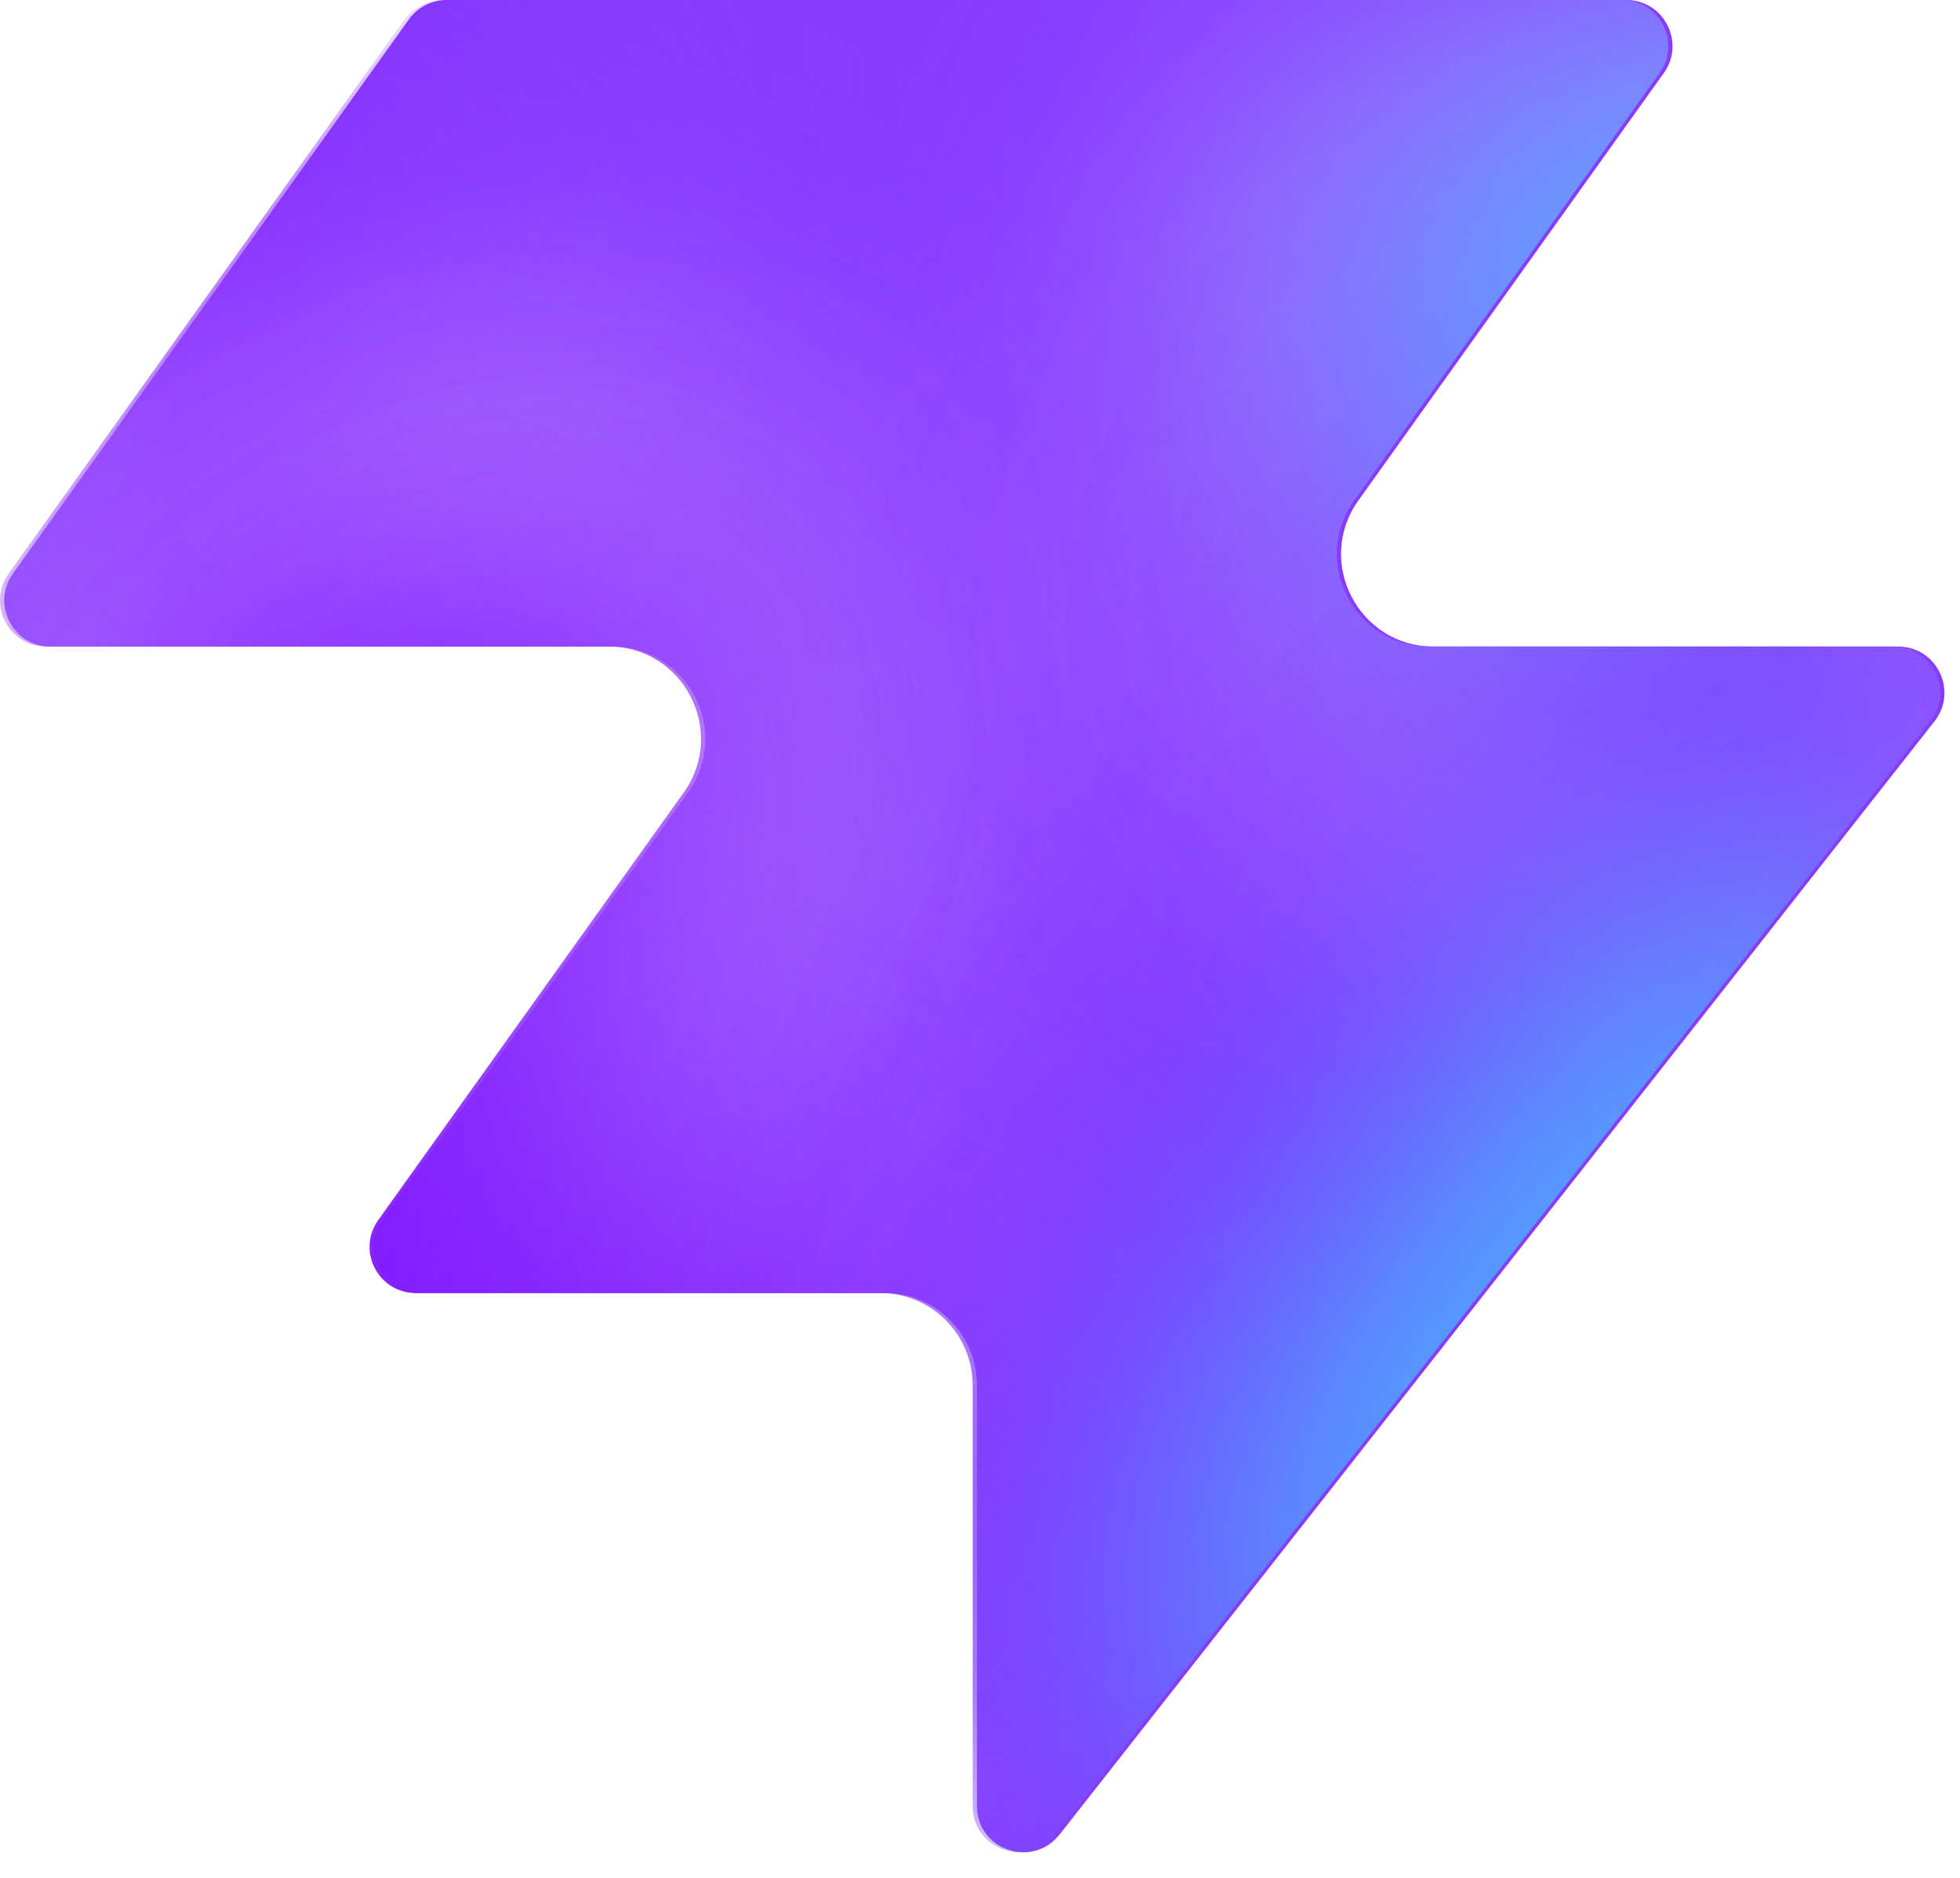
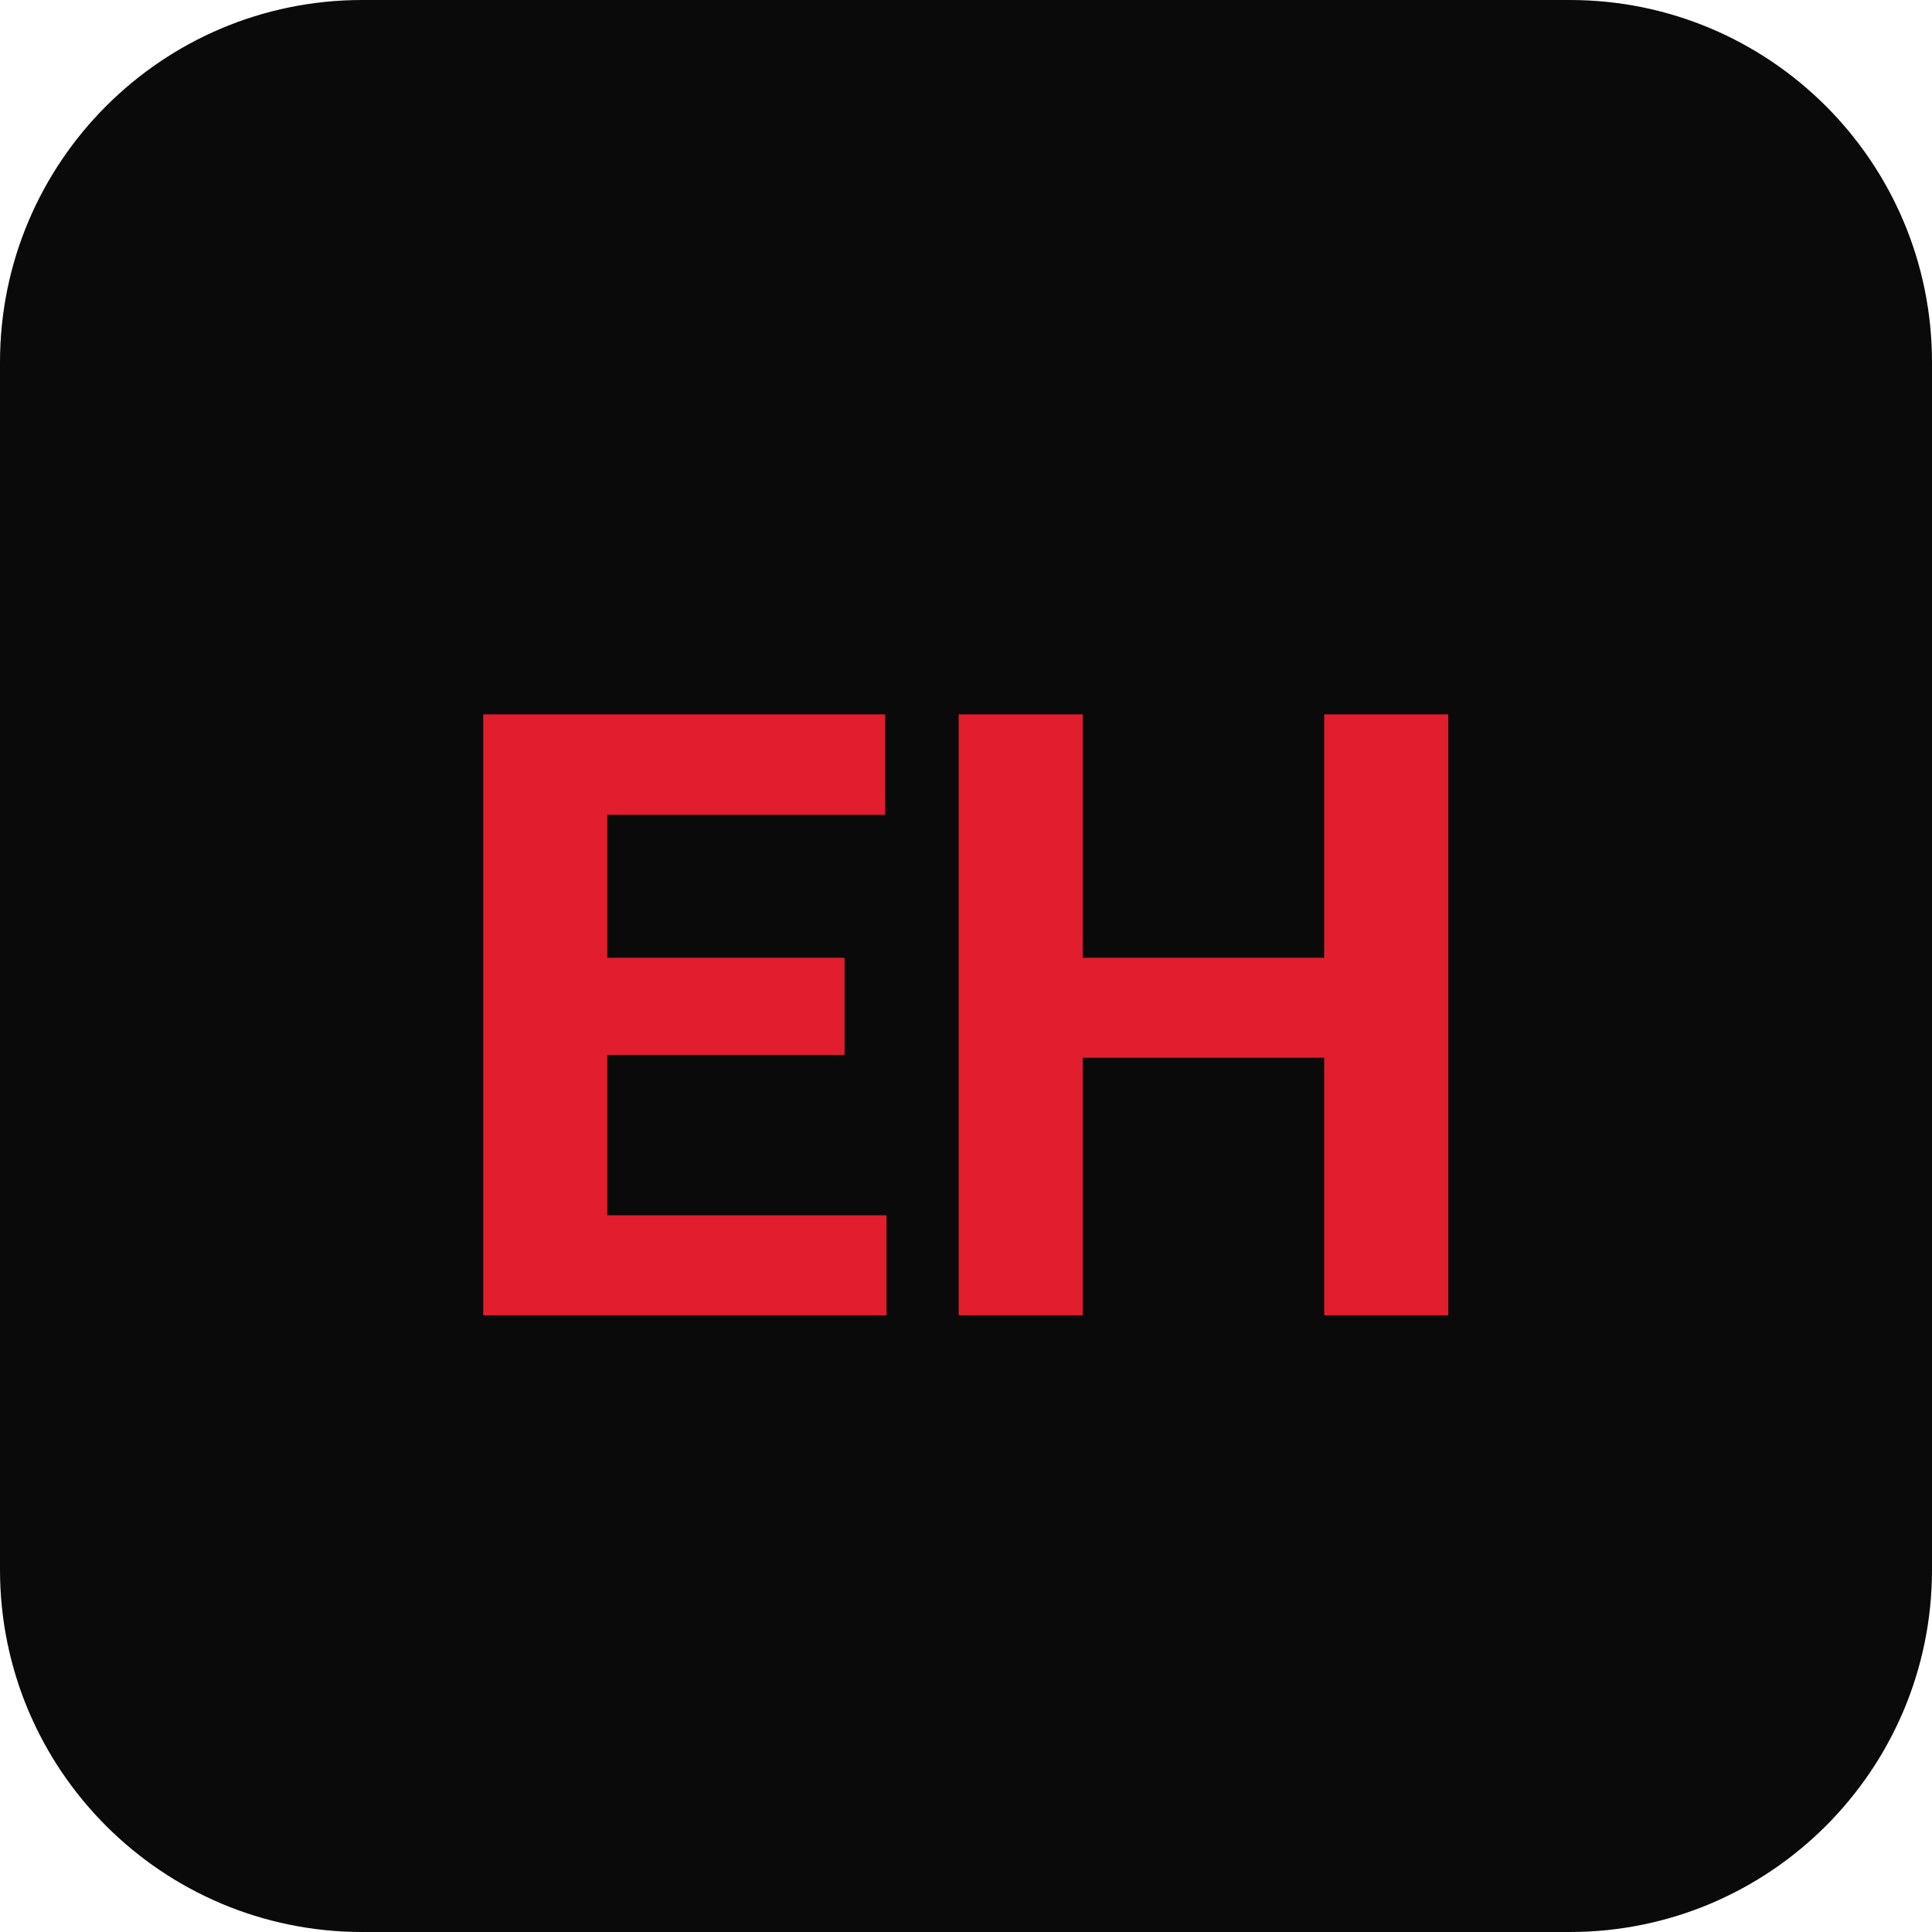
- <svg xmlns="http://www.w3.org/2000/svg" width="48" height="46" fill="none" viewBox="0 0 48 46">
-   <path fill="#863bff" d="M25.946 44.938c-.664.845-2.021.375-2.021-.698V33.937a2.26 2.26 0 0 0-2.262-2.262H10.287c-.92 0-1.456-1.04-.92-1.788l7.48-10.471c1.07-1.497 0-3.578-1.842-3.578H1.237c-.92 0-1.456-1.04-.92-1.788L10.013.474c.214-.297.556-.474.92-.474h28.894c.92 0 1.456 1.04.92 1.788l-7.48 10.471c-1.07 1.498 0 3.579 1.842 3.579h11.377c.943 0 1.473 1.088.89 1.83L25.947 44.94z" style="fill:#863bff;fill:color(display-p3 .525 .23 1);fill-opacity:1" />
-   <mask id="a" width="48" height="46" x="0" y="0" maskUnits="userSpaceOnUse" style="mask-type:alpha">
-     <path fill="#000" d="M25.842 44.938c-.664.844-2.021.375-2.021-.698V33.937a2.26 2.26 0 0 0-2.262-2.262H10.183c-.92 0-1.456-1.04-.92-1.788l7.48-10.471c1.07-1.498 0-3.579-1.842-3.579H1.133c-.92 0-1.456-1.04-.92-1.787L9.91.473c.214-.297.556-.474.92-.474h28.894c.92 0 1.456 1.04.92 1.788l-7.48 10.471c-1.07 1.498 0 3.578 1.842 3.578h11.377c.943 0 1.473 1.088.89 1.832L25.843 44.94z" style="fill:#000;fill-opacity:1" />
-   </mask>
-   <g mask="url(#a)">
-     <g filter="url(#b)">
-       <ellipse cx="5.508" cy="14.704" fill="#ede6ff" rx="5.508" ry="14.704" style="fill:#ede6ff;fill:color(display-p3 .927 .903 1);fill-opacity:1" transform="matrix(.00324 1 1 -.00324 -4.47 31.516)" />
-     </g>
-     <g filter="url(#c)">
-       <ellipse cx="10.399" cy="29.851" fill="#ede6ff" rx="10.399" ry="29.851" style="fill:#ede6ff;fill:color(display-p3 .927 .903 1);fill-opacity:1" transform="matrix(.00324 1 1 -.00324 -39.328 7.883)" />
-     </g>
-     <g filter="url(#d)">
-       <ellipse cx="5.508" cy="30.487" fill="#7e14ff" rx="5.508" ry="30.487" style="fill:#7e14ff;fill:color(display-p3 .492 .077 1);fill-opacity:1" transform="rotate(89.814 -25.913 -14.639)scale(1 -1)" />
-     </g>
-     <g filter="url(#e)">
-       <ellipse cx="5.508" cy="30.599" fill="#7e14ff" rx="5.508" ry="30.599" style="fill:#7e14ff;fill:color(display-p3 .492 .077 1);fill-opacity:1" transform="rotate(89.814 -32.644 -3.334)scale(1 -1)" />
-     </g>
-     <g filter="url(#f)">
-       <ellipse cx="5.508" cy="30.599" fill="#7e14ff" rx="5.508" ry="30.599" style="fill:#7e14ff;fill:color(display-p3 .492 .077 1);fill-opacity:1" transform="matrix(.00324 1 1 -.00324 -34.34 30.47)" />
-     </g>
-     <g filter="url(#g)">
-       <ellipse cx="14.072" cy="22.078" fill="#ede6ff" rx="14.072" ry="22.078" style="fill:#ede6ff;fill:color(display-p3 .927 .903 1);fill-opacity:1" transform="rotate(93.35 24.506 48.493)scale(-1 1)" />
-     </g>
-     <g filter="url(#h)">
-       <ellipse cx="3.47" cy="21.501" fill="#7e14ff" rx="3.47" ry="21.501" style="fill:#7e14ff;fill:color(display-p3 .492 .077 1);fill-opacity:1" transform="rotate(89.009 28.708 47.59)scale(-1 1)" />
-     </g>
-     <g filter="url(#i)">
-       <ellipse cx="3.47" cy="21.501" fill="#7e14ff" rx="3.47" ry="21.501" style="fill:#7e14ff;fill:color(display-p3 .492 .077 1);fill-opacity:1" transform="rotate(89.009 28.708 47.59)scale(-1 1)" />
-     </g>
-     <g filter="url(#j)">
-       <ellipse cx=".387" cy="8.972" fill="#7e14ff" rx="4.407" ry="29.108" style="fill:#7e14ff;fill:color(display-p3 .492 .077 1);fill-opacity:1" transform="rotate(39.51 .387 8.972)" />
-     </g>
-     <g filter="url(#k)">
-       <ellipse cx="47.523" cy="-6.092" fill="#7e14ff" rx="4.407" ry="29.108" style="fill:#7e14ff;fill:color(display-p3 .492 .077 1);fill-opacity:1" transform="rotate(37.892 47.523 -6.092)" />
-     </g>
-     <g filter="url(#l)">
-       <ellipse cx="41.412" cy="6.333" fill="#47bfff" rx="5.971" ry="9.665" style="fill:#47bfff;fill:color(display-p3 .28 .748 1);fill-opacity:1" transform="rotate(37.892 41.412 6.333)" />
-     </g>
-     <g filter="url(#m)">
-       <ellipse cx="-1.879" cy="38.332" fill="#7e14ff" rx="4.407" ry="29.108" style="fill:#7e14ff;fill:color(display-p3 .492 .077 1);fill-opacity:1" transform="rotate(37.892 -1.88 38.332)" />
-     </g>
-     <g filter="url(#n)">
-       <ellipse cx="-1.879" cy="38.332" fill="#7e14ff" rx="4.407" ry="29.108" style="fill:#7e14ff;fill:color(display-p3 .492 .077 1);fill-opacity:1" transform="rotate(37.892 -1.88 38.332)" />
-     </g>
-     <g filter="url(#o)">
-       <ellipse cx="35.651" cy="29.907" fill="#7e14ff" rx="4.407" ry="29.108" style="fill:#7e14ff;fill:color(display-p3 .492 .077 1);fill-opacity:1" transform="rotate(37.892 35.651 29.907)" />
-     </g>
-     <g filter="url(#p)">
-       <ellipse cx="38.418" cy="32.4" fill="#47bfff" rx="5.971" ry="15.297" style="fill:#47bfff;fill:color(display-p3 .28 .748 1);fill-opacity:1" transform="rotate(37.892 38.418 32.4)" />
-     </g>
-   </g>
-   <defs>
-     <filter id="b" width="60.045" height="41.654" x="-19.77" y="16.149" color-interpolation-filters="sRGB" filterUnits="userSpaceOnUse">
-       <feFlood flood-opacity="0" result="BackgroundImageFix" />
-       <feBlend in="SourceGraphic" in2="BackgroundImageFix" result="shape" />
-       <feGaussianBlur result="effect1_foregroundBlur_2002_17158" stdDeviation="7.659" />
-     </filter>
-     <filter id="c" width="90.34" height="51.437" x="-54.613" y="-7.533" color-interpolation-filters="sRGB" filterUnits="userSpaceOnUse">
-       <feFlood flood-opacity="0" result="BackgroundImageFix" />
-       <feBlend in="SourceGraphic" in2="BackgroundImageFix" result="shape" />
-       <feGaussianBlur result="effect1_foregroundBlur_2002_17158" stdDeviation="7.659" />
-     </filter>
-     <filter id="d" width="79.355" height="29.4" x="-49.64" y="2.03" color-interpolation-filters="sRGB" filterUnits="userSpaceOnUse">
-       <feFlood flood-opacity="0" result="BackgroundImageFix" />
-       <feBlend in="SourceGraphic" in2="BackgroundImageFix" result="shape" />
-       <feGaussianBlur result="effect1_foregroundBlur_2002_17158" stdDeviation="4.596" />
-     </filter>
-     <filter id="e" width="79.579" height="29.4" x="-45.045" y="20.029" color-interpolation-filters="sRGB" filterUnits="userSpaceOnUse">
-       <feFlood flood-opacity="0" result="BackgroundImageFix" />
-       <feBlend in="SourceGraphic" in2="BackgroundImageFix" result="shape" />
-       <feGaussianBlur result="effect1_foregroundBlur_2002_17158" stdDeviation="4.596" />
-     </filter>
-     <filter id="f" width="79.579" height="29.4" x="-43.513" y="21.178" color-interpolation-filters="sRGB" filterUnits="userSpaceOnUse">
-       <feFlood flood-opacity="0" result="BackgroundImageFix" />
-       <feBlend in="SourceGraphic" in2="BackgroundImageFix" result="shape" />
-       <feGaussianBlur result="effect1_foregroundBlur_2002_17158" stdDeviation="4.596" />
-     </filter>
-     <filter id="g" width="74.749" height="58.852" x="15.756" y="-17.901" color-interpolation-filters="sRGB" filterUnits="userSpaceOnUse">
-       <feFlood flood-opacity="0" result="BackgroundImageFix" />
-       <feBlend in="SourceGraphic" in2="BackgroundImageFix" result="shape" />
-       <feGaussianBlur result="effect1_foregroundBlur_2002_17158" stdDeviation="7.659" />
-     </filter>
-     <filter id="h" width="61.377" height="25.362" x="23.548" y="2.284" color-interpolation-filters="sRGB" filterUnits="userSpaceOnUse">
-       <feFlood flood-opacity="0" result="BackgroundImageFix" />
-       <feBlend in="SourceGraphic" in2="BackgroundImageFix" result="shape" />
-       <feGaussianBlur result="effect1_foregroundBlur_2002_17158" stdDeviation="4.596" />
-     </filter>
-     <filter id="i" width="61.377" height="25.362" x="23.548" y="2.284" color-interpolation-filters="sRGB" filterUnits="userSpaceOnUse">
-       <feFlood flood-opacity="0" result="BackgroundImageFix" />
-       <feBlend in="SourceGraphic" in2="BackgroundImageFix" result="shape" />
-       <feGaussianBlur result="effect1_foregroundBlur_2002_17158" stdDeviation="4.596" />
-     </filter>
-     <filter id="j" width="56.045" height="63.649" x="-27.636" y="-22.853" color-interpolation-filters="sRGB" filterUnits="userSpaceOnUse">
-       <feFlood flood-opacity="0" result="BackgroundImageFix" />
-       <feBlend in="SourceGraphic" in2="BackgroundImageFix" result="shape" />
-       <feGaussianBlur result="effect1_foregroundBlur_2002_17158" stdDeviation="4.596" />
-     </filter>
-     <filter id="k" width="54.814" height="64.646" x="20.116" y="-38.415" color-interpolation-filters="sRGB" filterUnits="userSpaceOnUse">
-       <feFlood flood-opacity="0" result="BackgroundImageFix" />
-       <feBlend in="SourceGraphic" in2="BackgroundImageFix" result="shape" />
-       <feGaussianBlur result="effect1_foregroundBlur_2002_17158" stdDeviation="4.596" />
-     </filter>
-     <filter id="l" width="33.541" height="35.313" x="24.641" y="-11.323" color-interpolation-filters="sRGB" filterUnits="userSpaceOnUse">
-       <feFlood flood-opacity="0" result="BackgroundImageFix" />
-       <feBlend in="SourceGraphic" in2="BackgroundImageFix" result="shape" />
-       <feGaussianBlur result="effect1_foregroundBlur_2002_17158" stdDeviation="4.596" />
-     </filter>
-     <filter id="m" width="54.814" height="64.646" x="-29.286" y="6.009" color-interpolation-filters="sRGB" filterUnits="userSpaceOnUse">
-       <feFlood flood-opacity="0" result="BackgroundImageFix" />
-       <feBlend in="SourceGraphic" in2="BackgroundImageFix" result="shape" />
-       <feGaussianBlur result="effect1_foregroundBlur_2002_17158" stdDeviation="4.596" />
-     </filter>
-     <filter id="n" width="54.814" height="64.646" x="-29.286" y="6.009" color-interpolation-filters="sRGB" filterUnits="userSpaceOnUse">
-       <feFlood flood-opacity="0" result="BackgroundImageFix" />
-       <feBlend in="SourceGraphic" in2="BackgroundImageFix" result="shape" />
-       <feGaussianBlur result="effect1_foregroundBlur_2002_17158" stdDeviation="4.596" />
-     </filter>
-     <filter id="o" width="54.814" height="64.646" x="8.244" y="-2.416" color-interpolation-filters="sRGB" filterUnits="userSpaceOnUse">
-       <feFlood flood-opacity="0" result="BackgroundImageFix" />
-       <feBlend in="SourceGraphic" in2="BackgroundImageFix" result="shape" />
-       <feGaussianBlur result="effect1_foregroundBlur_2002_17158" stdDeviation="4.596" />
-     </filter>
-     <filter id="p" width="39.409" height="43.623" x="18.713" y="10.588" color-interpolation-filters="sRGB" filterUnits="userSpaceOnUse">
-       <feFlood flood-opacity="0" result="BackgroundImageFix" />
-       <feBlend in="SourceGraphic" in2="BackgroundImageFix" result="shape" />
-       <feGaussianBlur result="effect1_foregroundBlur_2002_17158" stdDeviation="4.596" />
-     </filter>
-   </defs>
+ <svg xmlns="http://www.w3.org/2000/svg" viewBox="0 0 64 64">
+   <rect width="64" height="64" rx="12" fill="#0a0a0a" />
+   <text x="32" y="34" text-anchor="middle" dominant-baseline="central" font-family="system-ui, 'Segoe UI', Roboto, sans-serif" font-weight="700" font-size="28" fill="#e11d2e">EH</text>
</svg>
